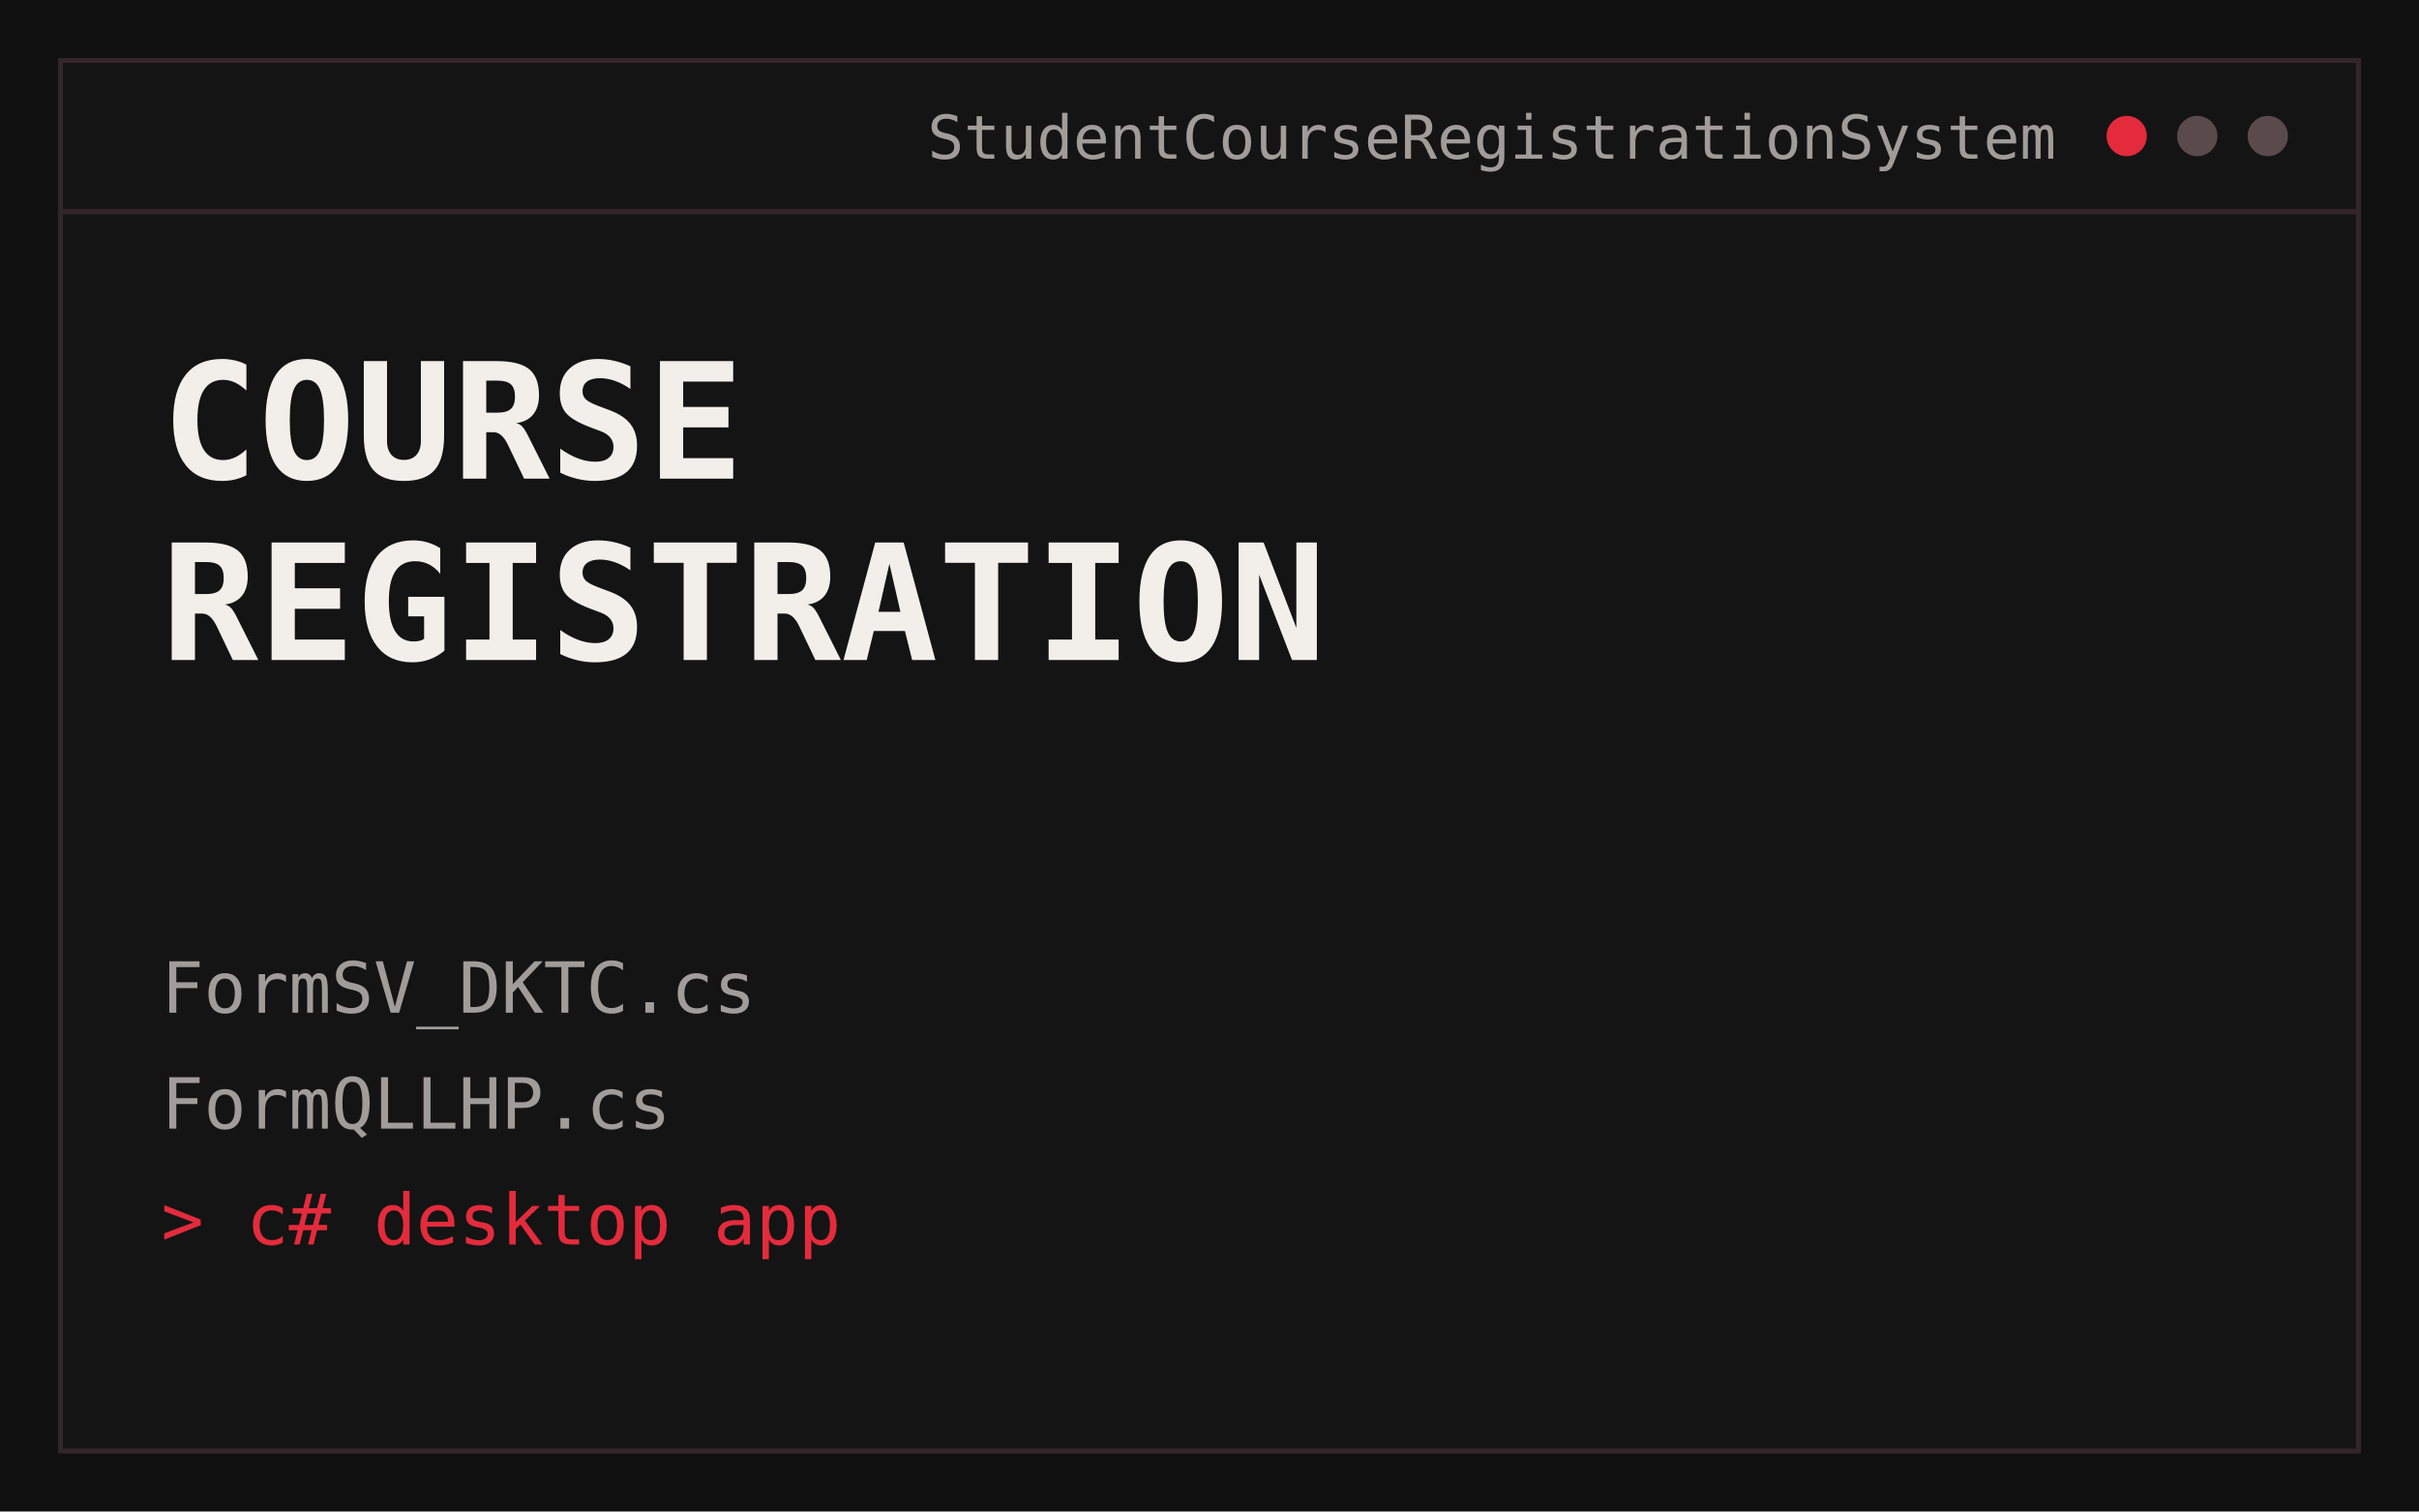
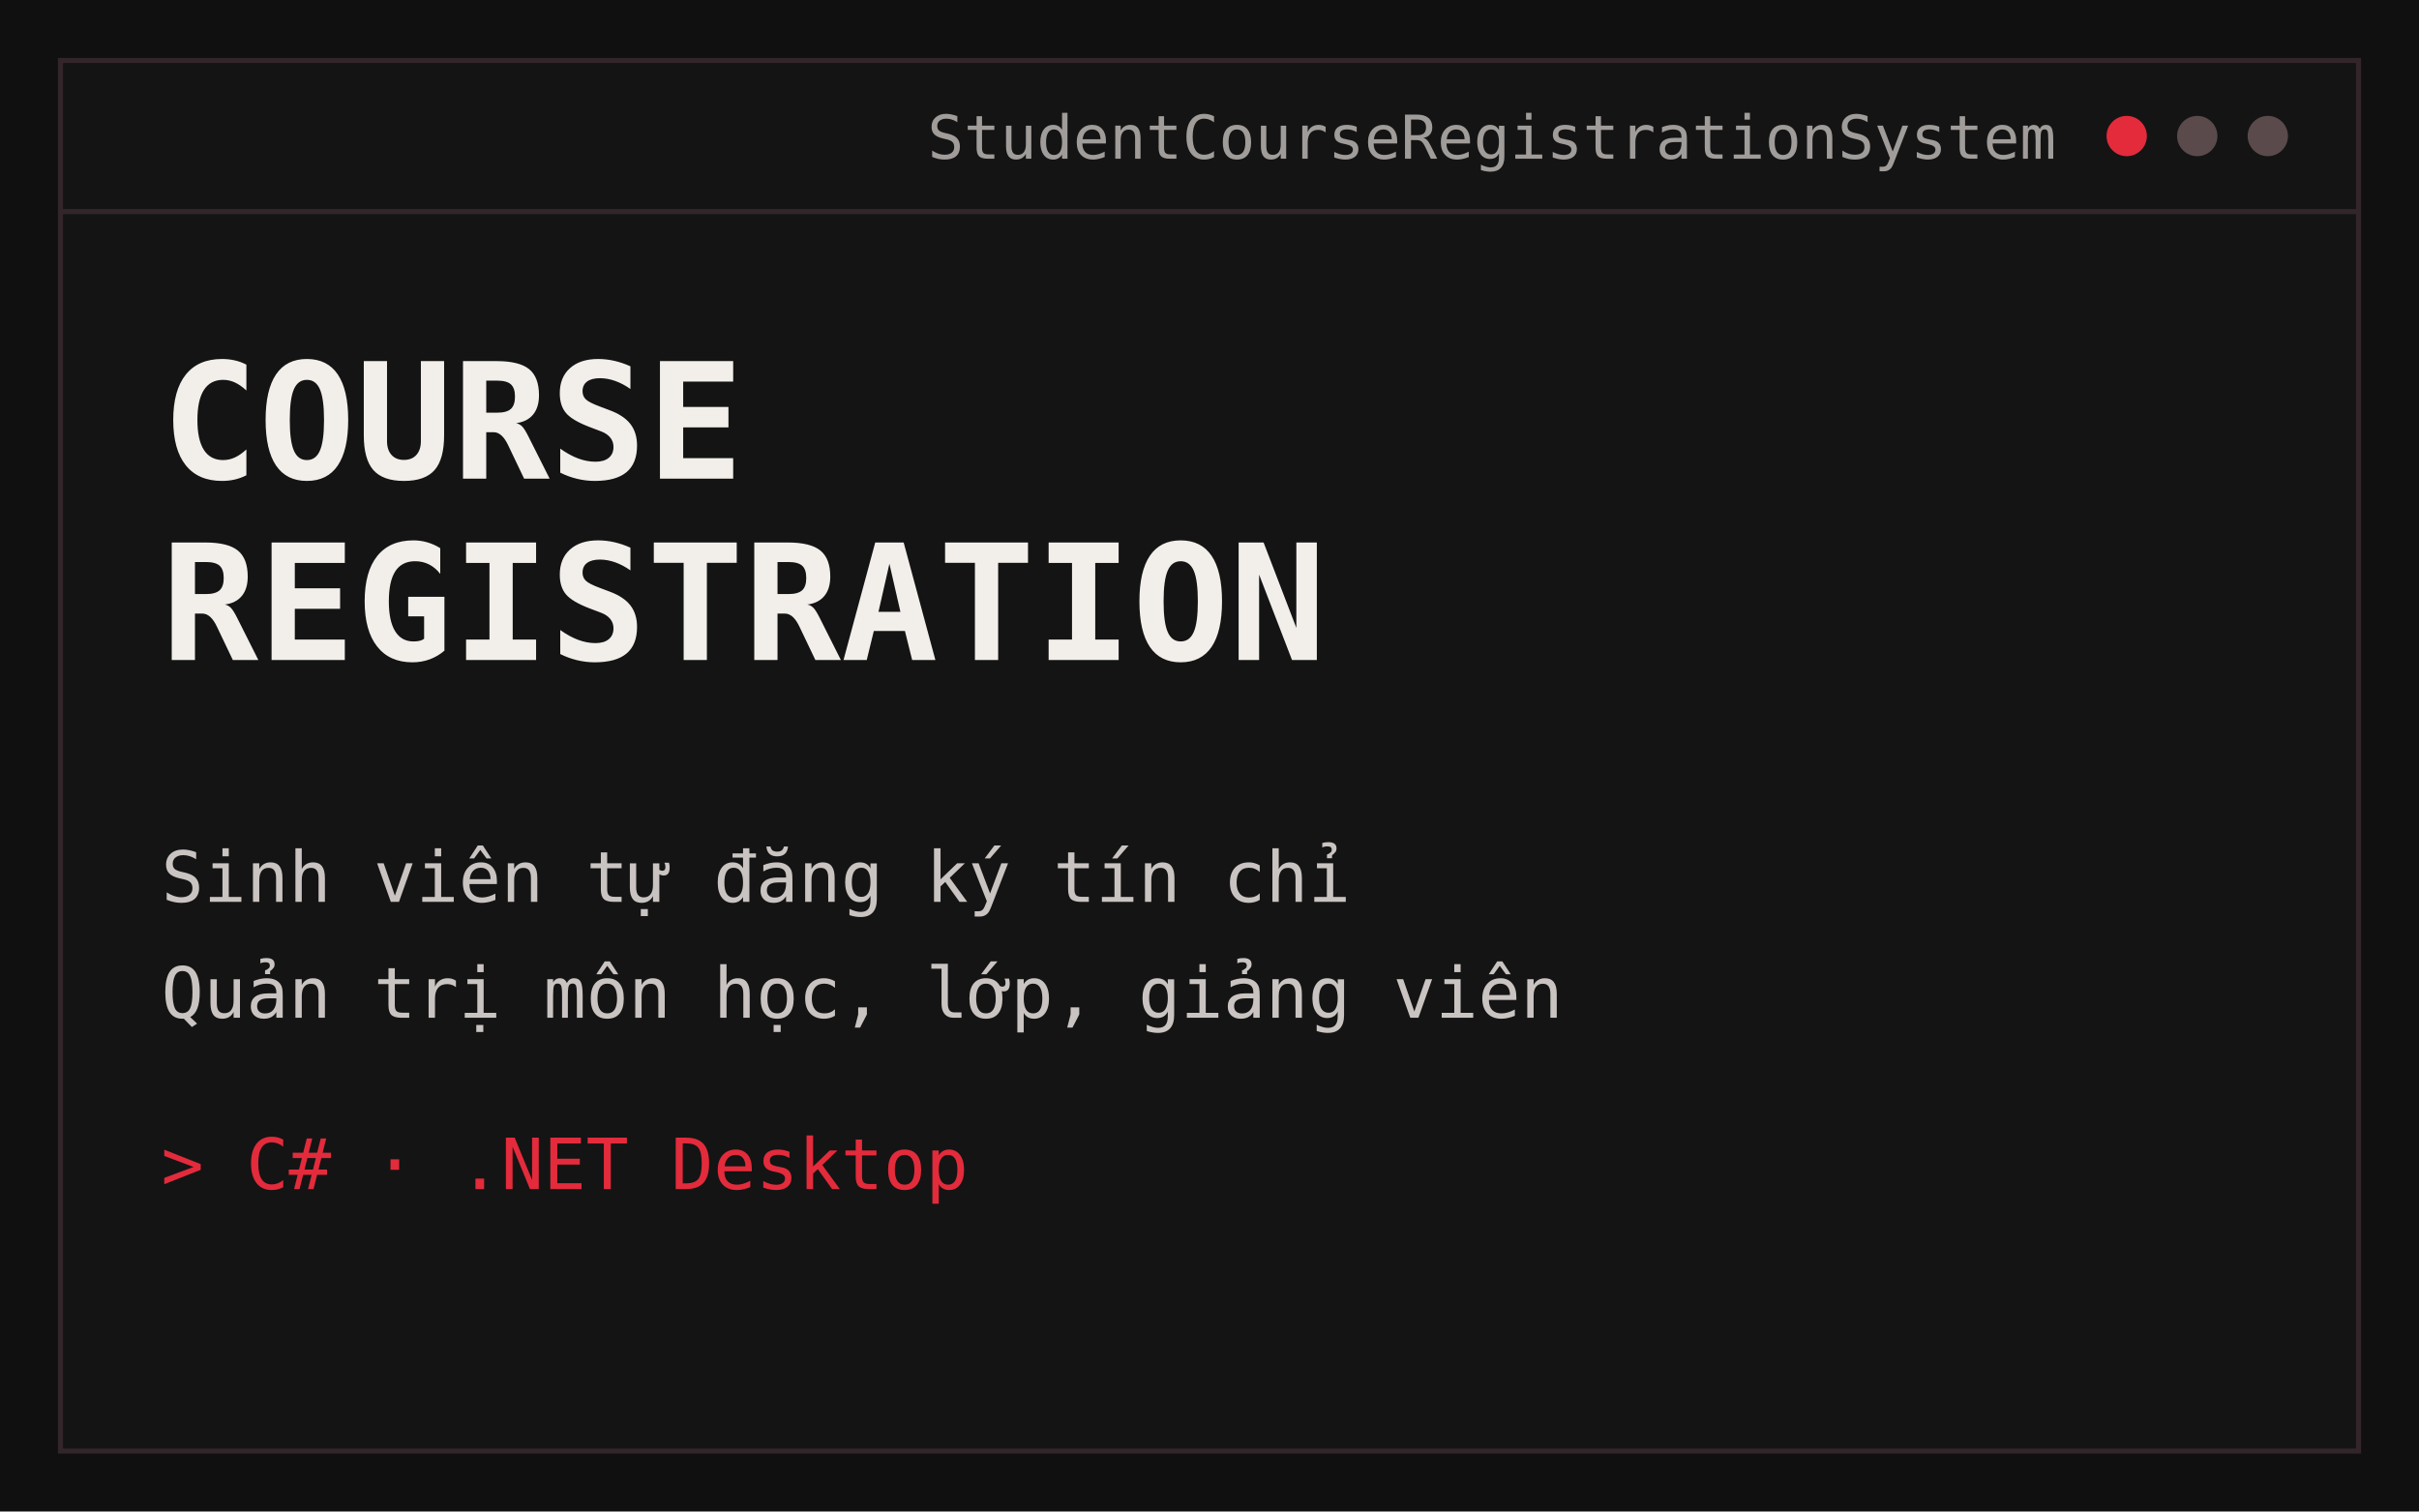
<svg xmlns="http://www.w3.org/2000/svg" viewBox="0 0 960 600" width="960" height="600" font-family="Consolas,Menlo,monospace" font-size="28">
  <rect width="960" height="600" fill="#101010" />
  <rect x="24" y="24" width="912" height="552" fill="#141414" stroke="#33262a" stroke-width="2" />
  <line x1="24" y1="84" x2="936" y2="84" stroke="#33262a" stroke-width="2" />
  <circle cx="844" cy="54" r="8" fill="#e32b3c" />
  <circle cx="872" cy="54" r="8" fill="#5a4a4c" />
  <circle cx="900" cy="54" r="8" fill="#5a4a4c" />
  <text x="816" y="63" text-anchor="end" fill="#a09c9a" font-size="24">StudentCourseRegistrationSystem</text>
  <text x="64" y="190" fill="#f2efeb" font-size="64" font-weight="700">COURSE</text>
  <text x="64" y="262" fill="#f2efeb" font-size="64" font-weight="700">REGISTRATION</text>
-   <text x="64" y="402" fill="#a09c9a">FormSV_DKTC.cs</text>
-   <text x="64" y="448" fill="#a09c9a">FormQLLHP.cs</text>
-   <text x="64" y="494" fill="#e32b3c">&gt; c# desktop app</text>
+   <text x="64" y="358" fill="#c9c4c1">Sinh viên tự đăng ký tín chỉ</text>
+   <text x="64" y="404" fill="#c9c4c1">Quản trị môn học, lớp, giảng viên</text>
+   <text x="64" y="472" fill="#e32b3c">&gt; C# · .NET Desktop</text>
</svg>
